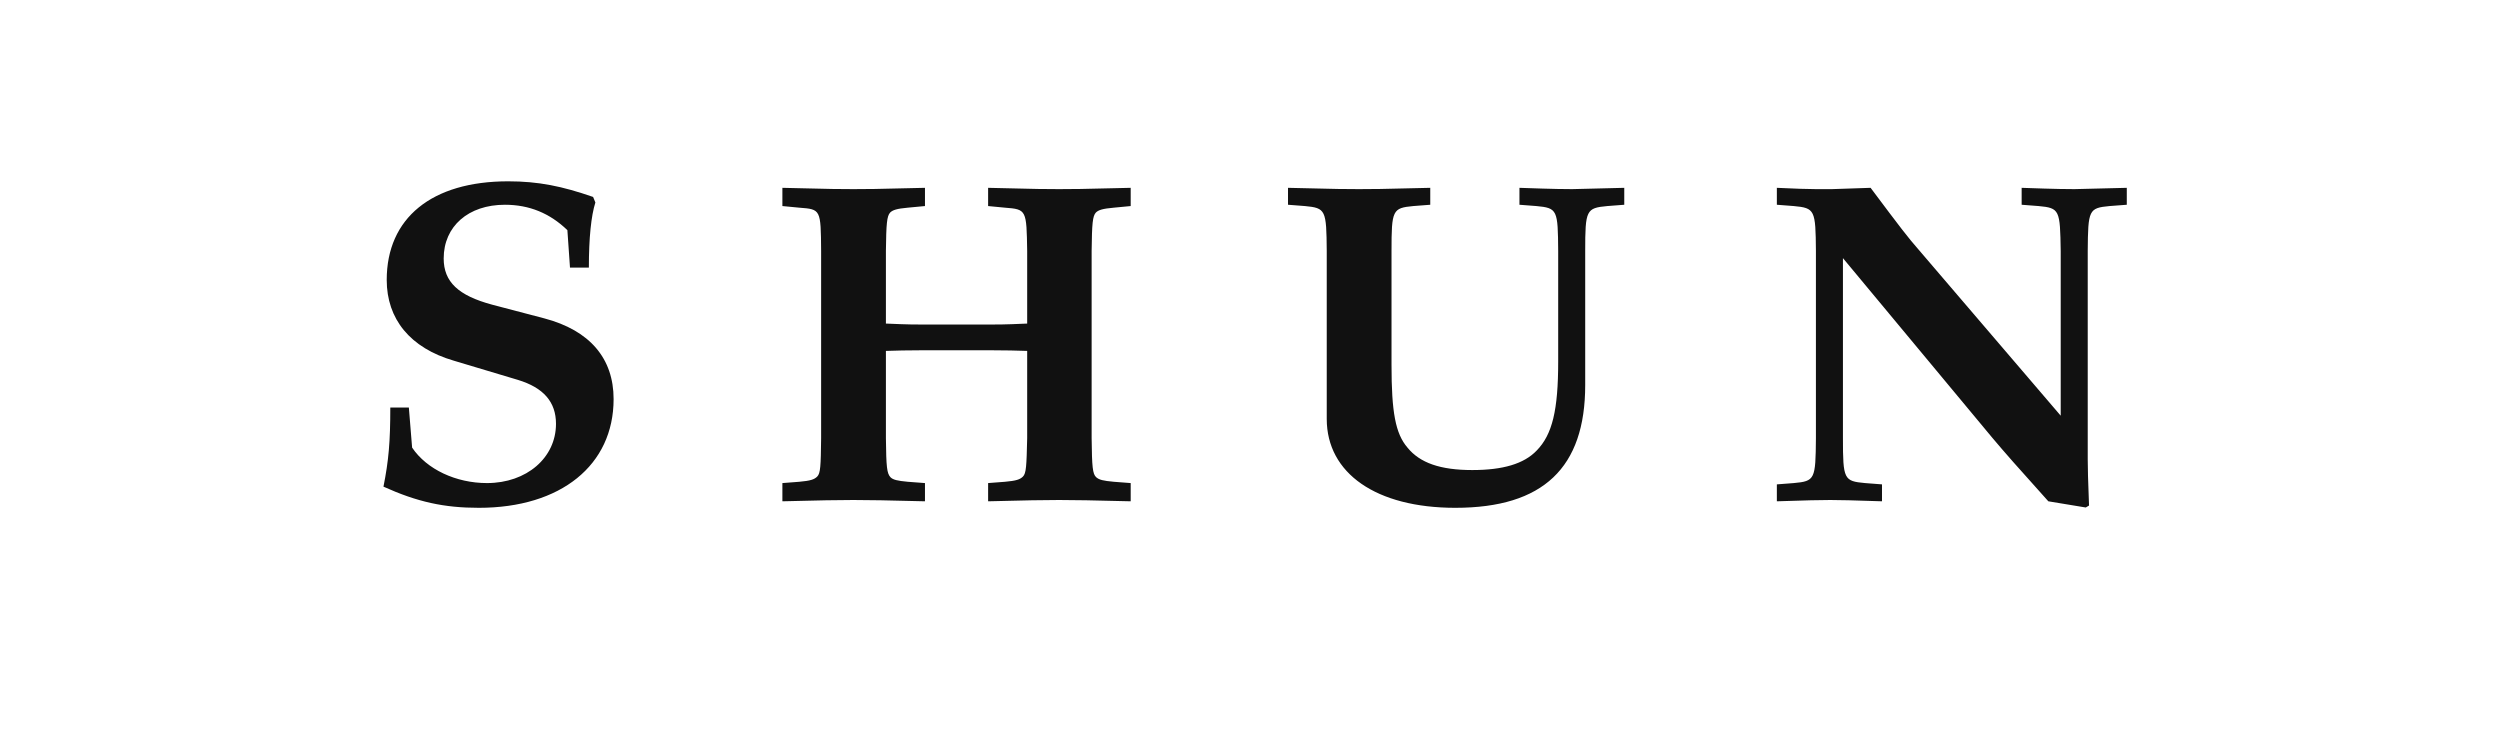
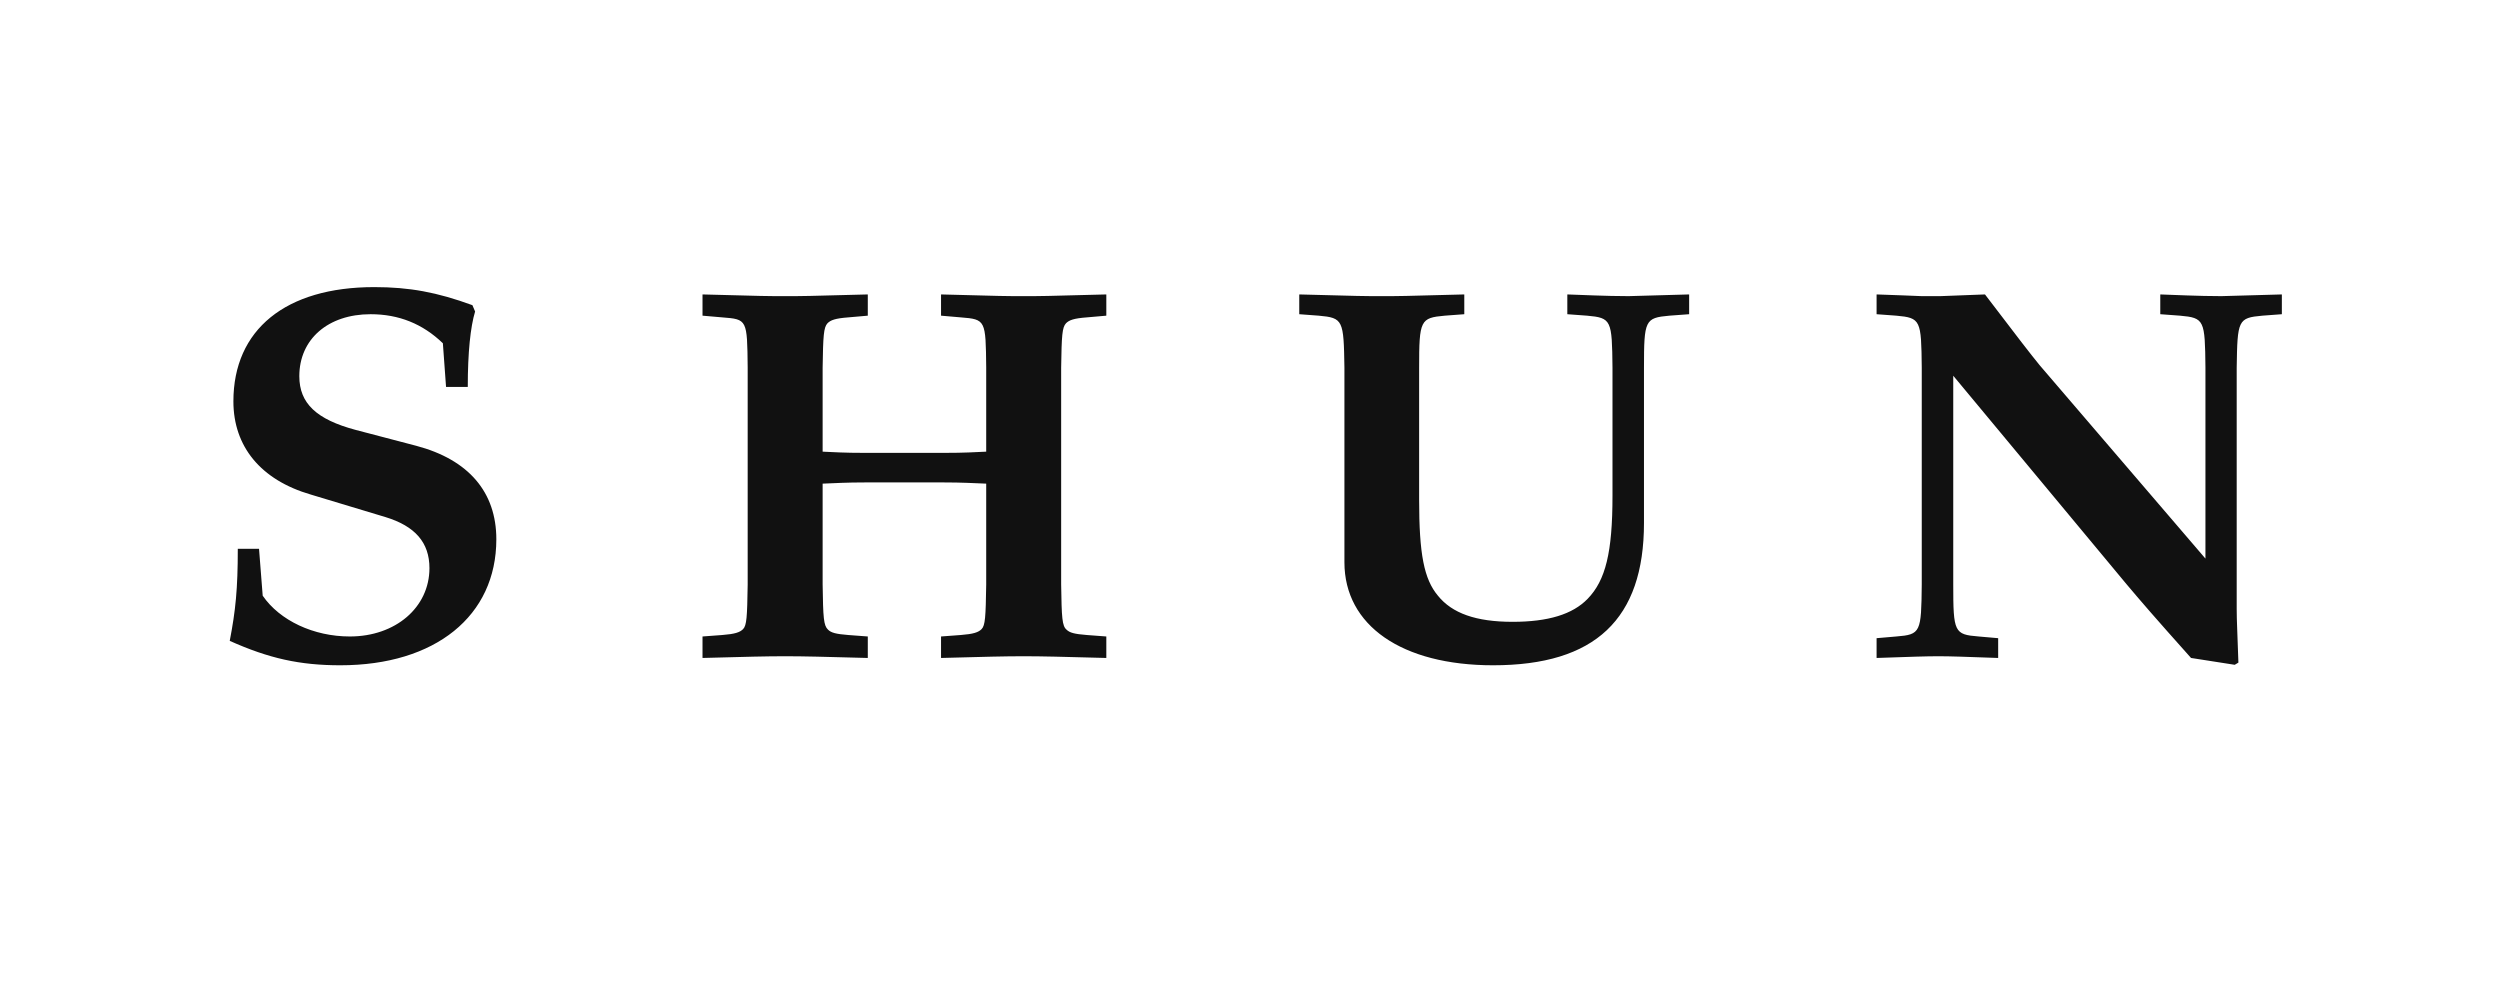
- <svg xmlns="http://www.w3.org/2000/svg" viewBox="0 0 120 36" role="img" aria-label="Shun">
-   <text x="60" y="24" text-anchor="middle" font-family="Palatino, Georgia, serif" font-size="22" font-weight="700" letter-spacing="0.28em" fill="#111111">SHUN</text>
+ <svg xmlns="http://www.w3.org/2000/svg" viewBox="0 0 160 64" role="img" aria-label="Shun">
+   <text x="80" y="42" text-anchor="middle" font-family="Palatino Linotype, Palatino, Georgia, serif" font-size="34" font-weight="700" fill="#111" letter-spacing="0.3em">SHUN</text>
</svg>
